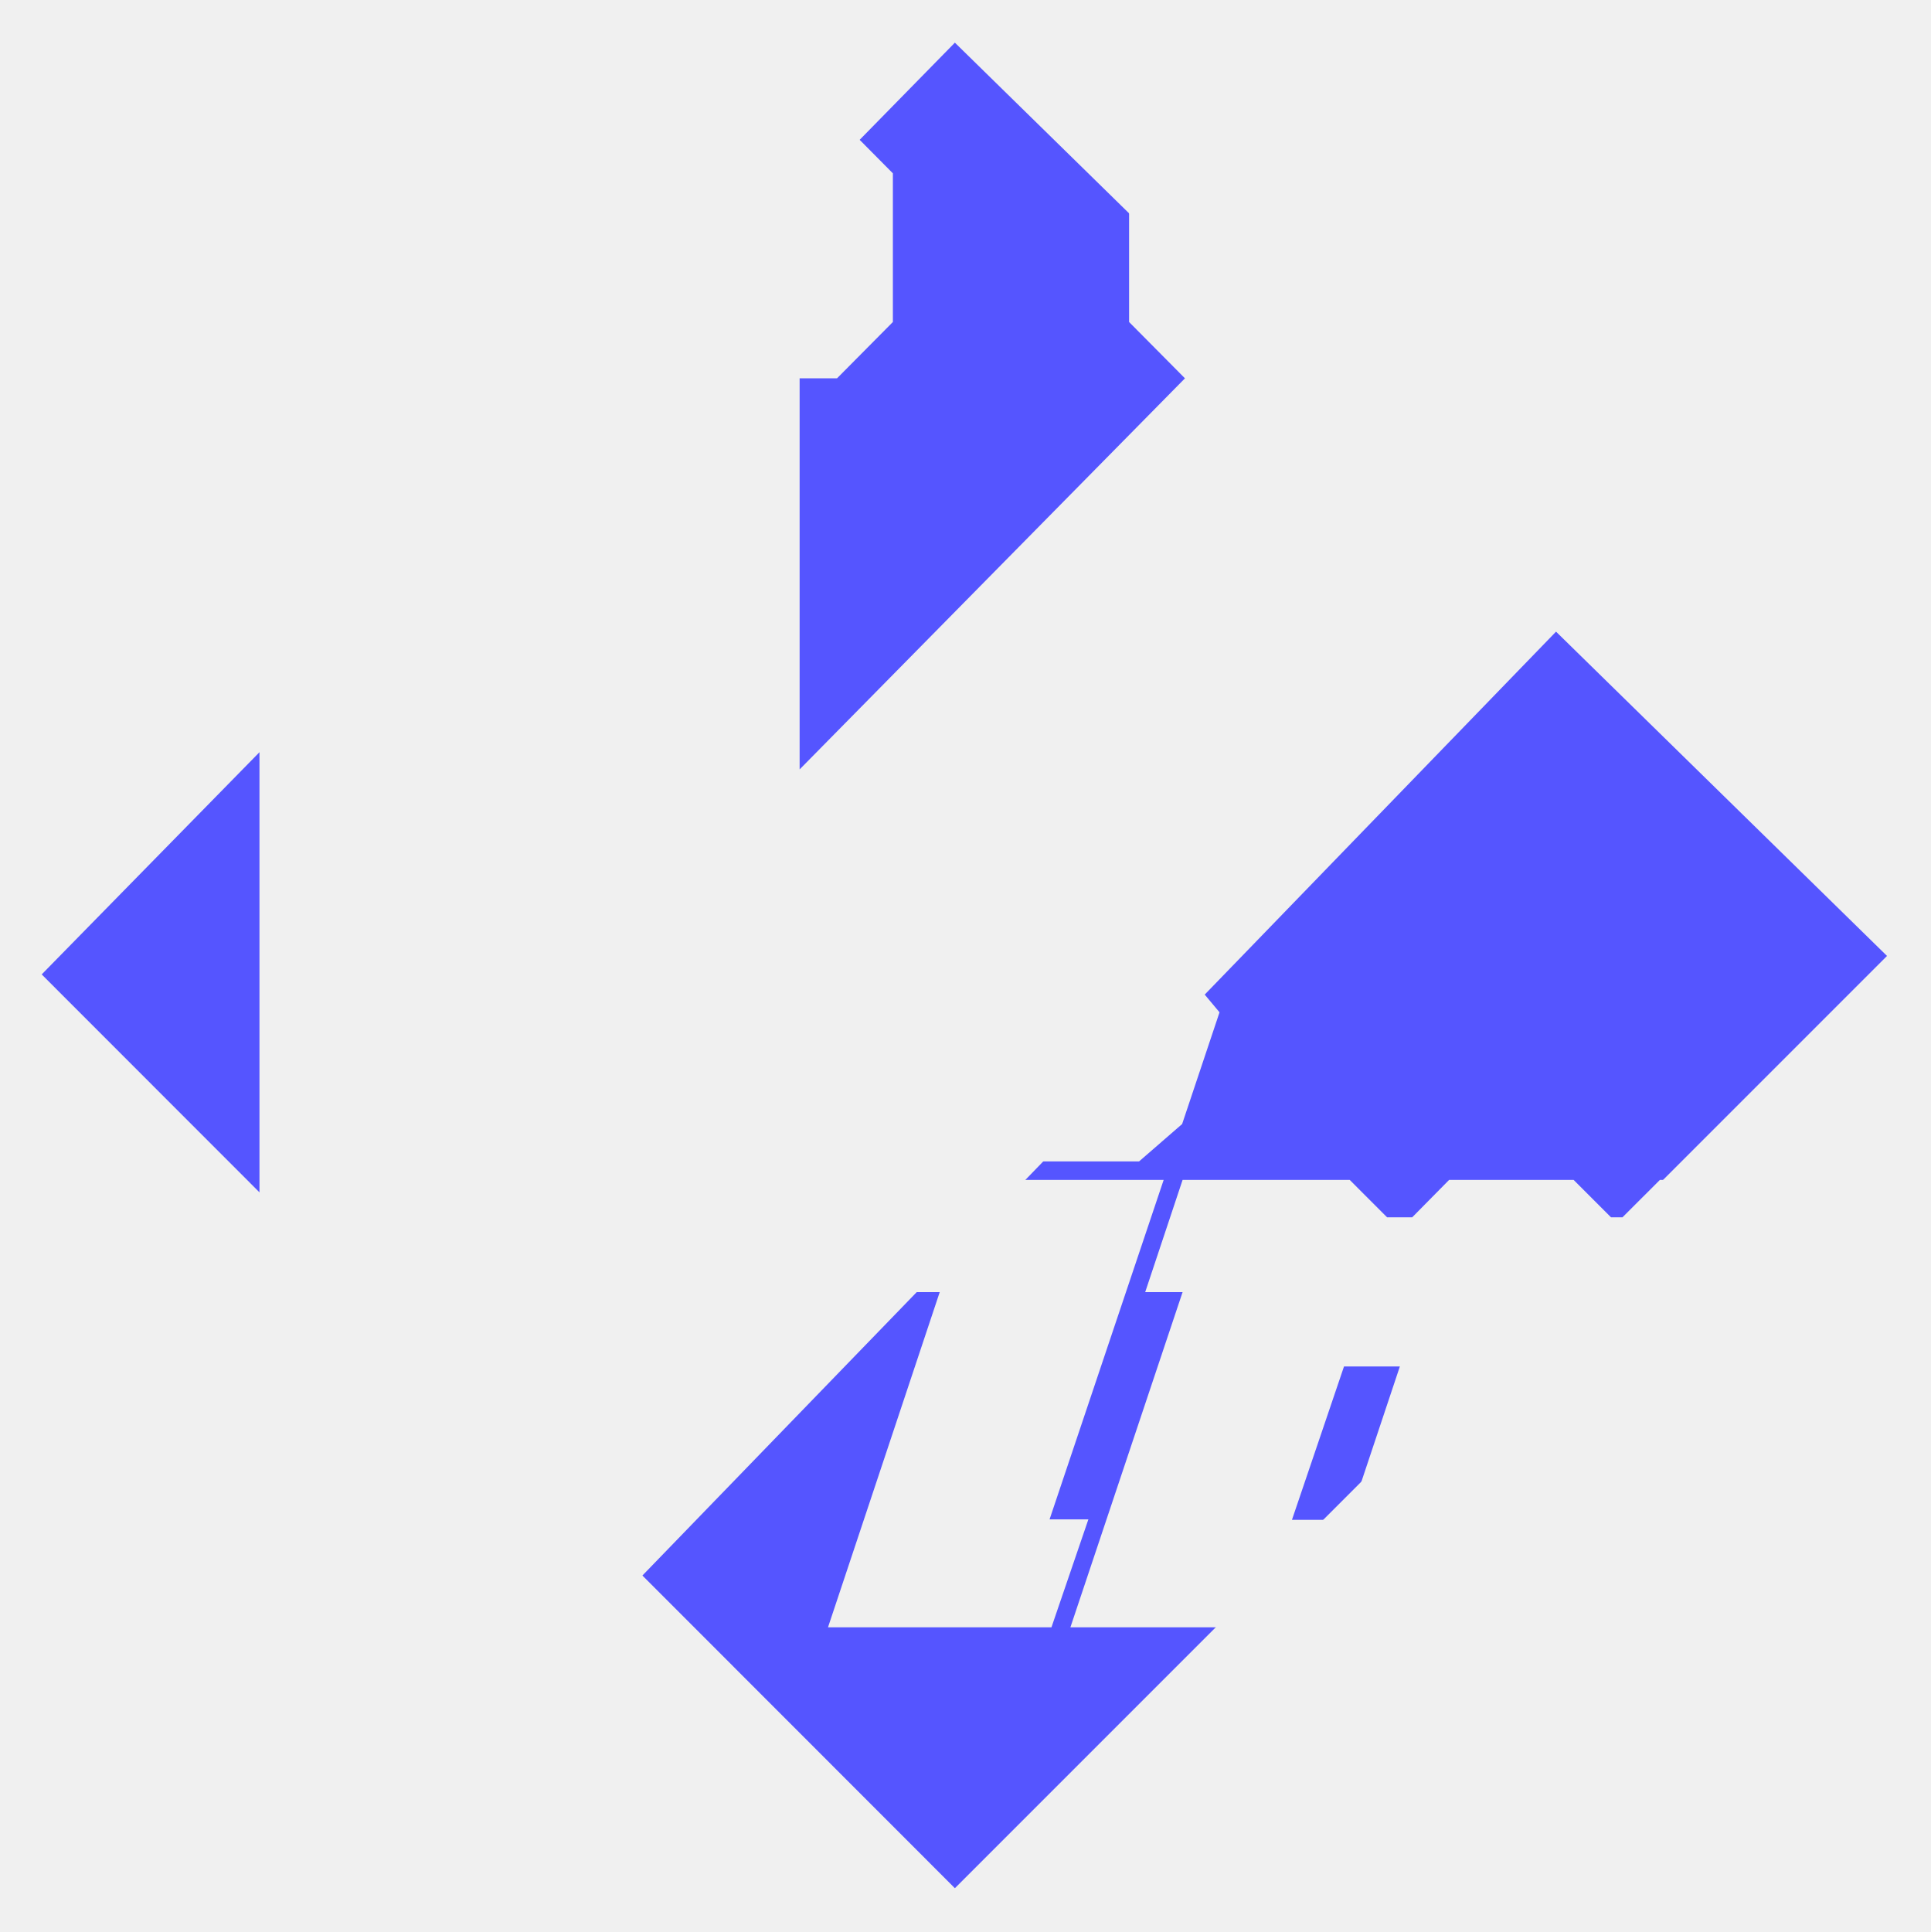
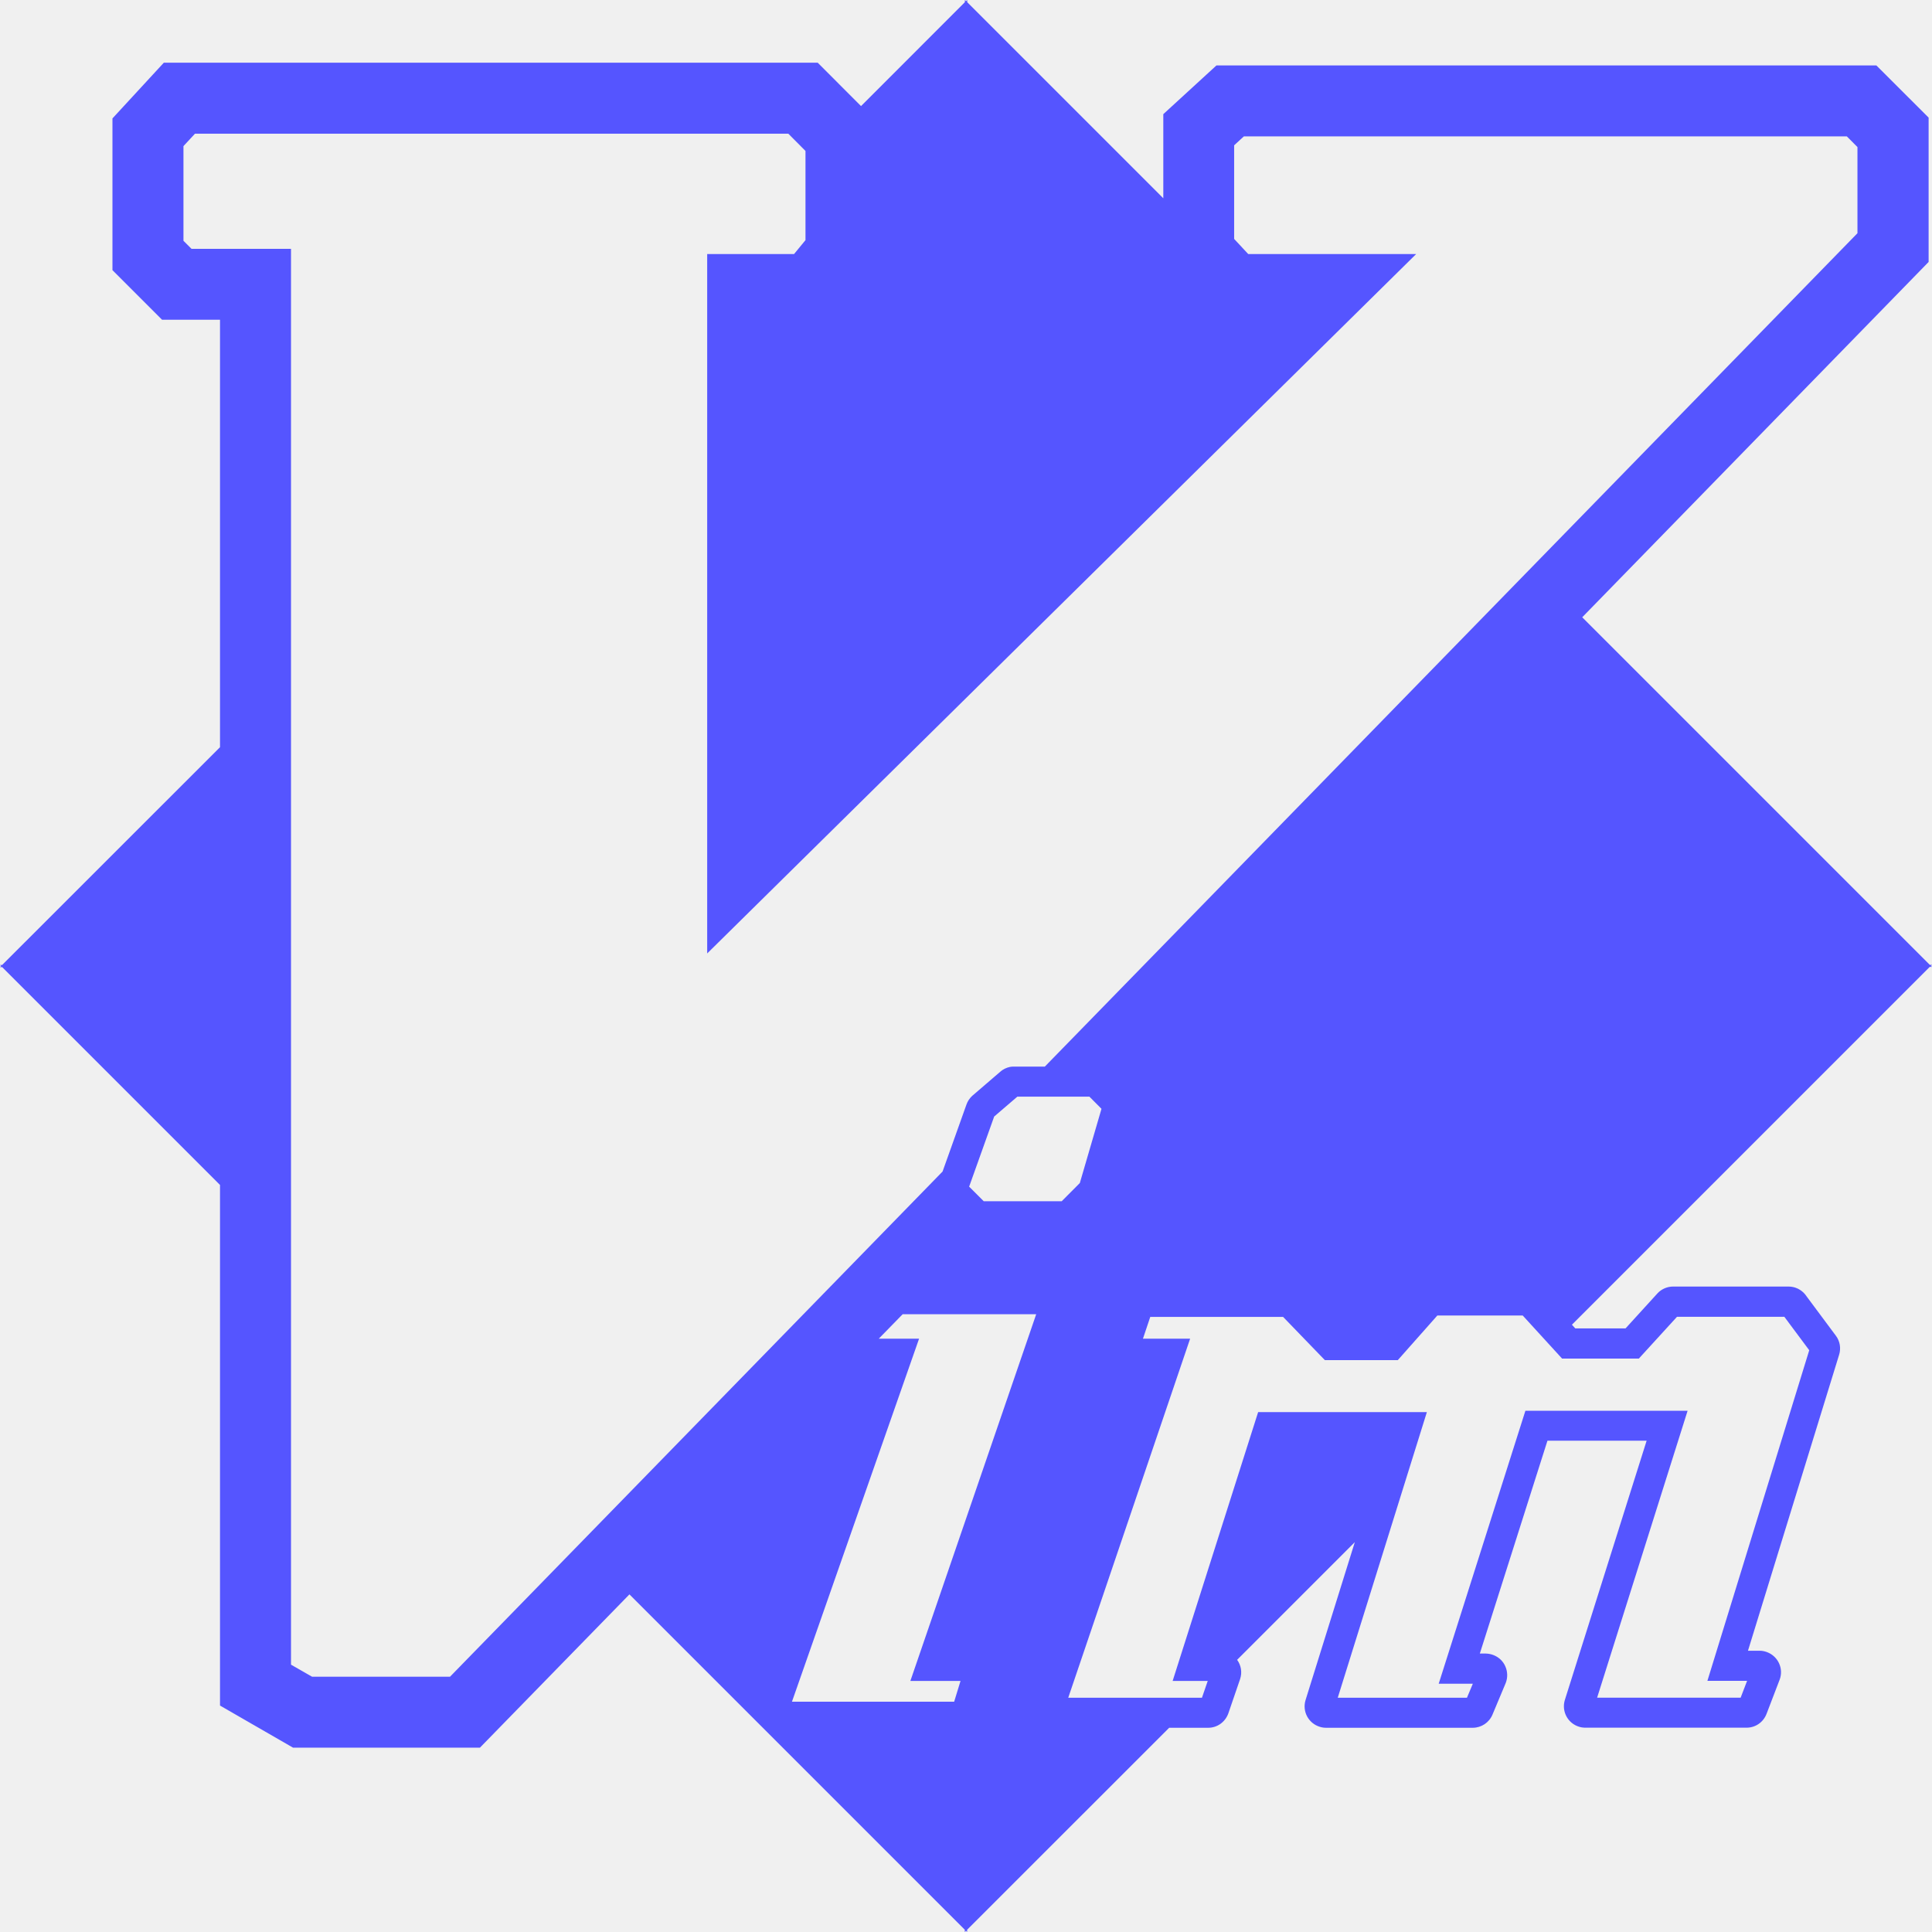
- <svg xmlns="http://www.w3.org/2000/svg" viewBox="0 0 293.575 293.806">
-   <defs>
-     <mask id="t">
-       <rect width="100%" height="100%" fill="white" />
-       <path fill="black" d="M171.725,48.968 180.221,57.535 121.616,117.007V57.535H127.303L135.799,48.968V26.359L127.303,17.792H32.838L24.342,26.359V48.968L32.838,57.535H39.463V250.281L49.831,258.777H79.135L282.245,48.968V26.359L273.749,17.792H181.159L171.725,26.359Z" />
-       <path fill="black" d="M157.112,153.945 163.733,148.257H180.725L185.479,153.945 179.792,170.937 173.237,176.624H156.245L151.42,170.937Z" />
-       <path fill="black" d="M162.799,247.472 179.862,196.496H174.174L179.862,179.433H205.28L210.967,185.121H214.784L220.397,179.433H239.335L245.022,185.121H246.764L252.456,179.433H275.19L282.749,190.808 270.366,231.128H275.983L270.51,247.472H236.456L249.772,207.8H241.28L233.428,230.984H239.045L233.717,247.472H199.663L212.909,207.8H204.413L196.495,231.128H202.182L196.854,247.472Z" />
-       <path fill="black" d="M176.983,179.433 159.631,231.054H165.534L159.917,247.472H125.932L142.924,196.496H137.237ZM137.237,196.496 142.924,179.433H176.983" />
-     </mask>
-   </defs>
-   <g fill="#5555ff" mask="url(#t)">
-     <path d="M286.999,145.374 145.229,6.488 6.342,148.183 145.229,287.144Z" />
-     <path d="M272.815,145.374H281.311L145.229,281.456V272.96Z" />
-     <path d="M12.03,148.183H20.526L145.229,272.96V281.456Z" />
-     <path d="M145.229,20.601V12.175L12.03,148.183H20.526Z" />
-     <path d="M145.229,12.175V20.601L272.815,145.374H281.311Z" />
-     <path d="M145.229,272.96 272.815,145.374 145.229,20.601 20.526,148.183Z" />
-   </g>
+ <svg xmlns="http://www.w3.org/2000/svg" fill="#5555ff" width="800px" height="800px" viewBox="0 0 24 24" role="img">
+   <path d="M24 11.986h-.027l-4.318-4.318 4.303-4.414V1.461l-.649-.648h-8.198l-.66.605v1.045L12.015.027V0L12 .014 11.986 0v.027l-1.29 1.291-.538-.539H2.035l-.638.692v1.885l.616.616h.72v5.31L.027 11.987H0L.014 12 0 12.014h.027l2.706 2.706v6.467l.907.523h2.322l1.857-1.904 4.166 4.166V24l.015-.014.014.014v-.028l2.51-2.509h.485c.111 0 .211-.07.25-.179l.146-.426c.028-.084.012-.172-.037-.239l1.462-1.462-.612 1.962c-.043.141.036.289.177.332.025.008.052.012.078.012h1.824c.106-.001.201-.064.243-.163l.165-.394c.025-.065.024-.138-.004-.203-.027-.065-.08-.116-.146-.142-.029-.012-.062-.019-.097-.02h-.075l.84-2.644h1.232l-1.016 3.221c-.043.141.036.289.176.332.025.008.052.012.079.012h2.002c.11 0 .207-.066.248-.17l.164-.428c.051-.138-.021-.29-.158-.341-.029-.011-.06-.017-.091-.017h-.145l1.131-3.673c.027-.082.012-.173-.039-.24l-.375-.504-.003-.005c-.051-.064-.127-.102-.209-.102h-1.436c-.071 0-.141.03-.19.081l-.4.439h-.624l-.042-.046 4.445-4.445H24L23.986 12l.014-.014zM9.838 21.139l1.579-4.509h-.501l.297-.304h1.659l-1.563 4.555h.623l-.079.258H9.838zm3.695-7.516l.15.151-.269.922-.225.226h-.969l-.181-.181.311-.871.288-.247h.895zM5.59 20.829H3.877l-.262-.15V3.091H2.379l-.1-.1V1.815l.143-.154h7.371l.213.214v1.108l-.142.173H8.785v8.688l8.807-8.688h-2.086l-.175-.188V1.805l.121-.111h7.49l.132.133v1.07L12.979 13.25h-.373c-.015-.001-.028 0-.042.001l-.02.003c-.045.01-.086.03-.119.06l-.343.295-.004.003c-.033.031-.059.069-.073.111l-.296.83-6.119 6.276zm14.768-3.952l.474-.519h1.334l.309.415-1.265 4.107h.493l-.08.209H19.84l1.124-3.564h-2.015l-1.077 3.391h.424l-.073.174h-1.605l1.107-3.548h-2.096l-1.062 3.339h.436l-.072.209H13.27l1.514-4.46H14.198l.091-.271h1.65l.519.537h.906l.491-.554h1.061l.489.535h.953z" />
</svg>
